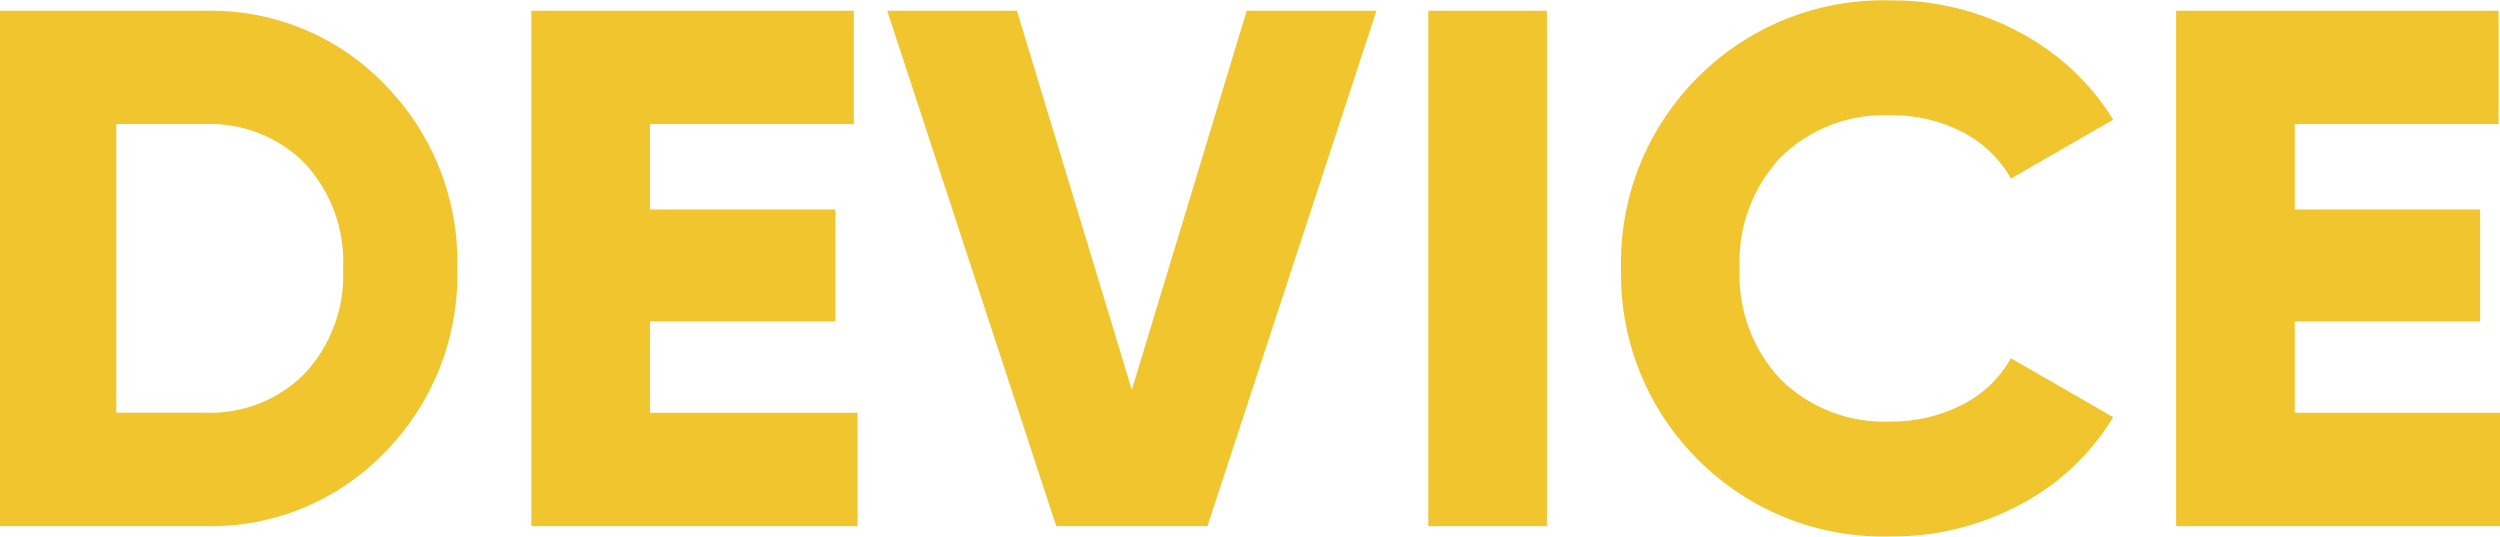
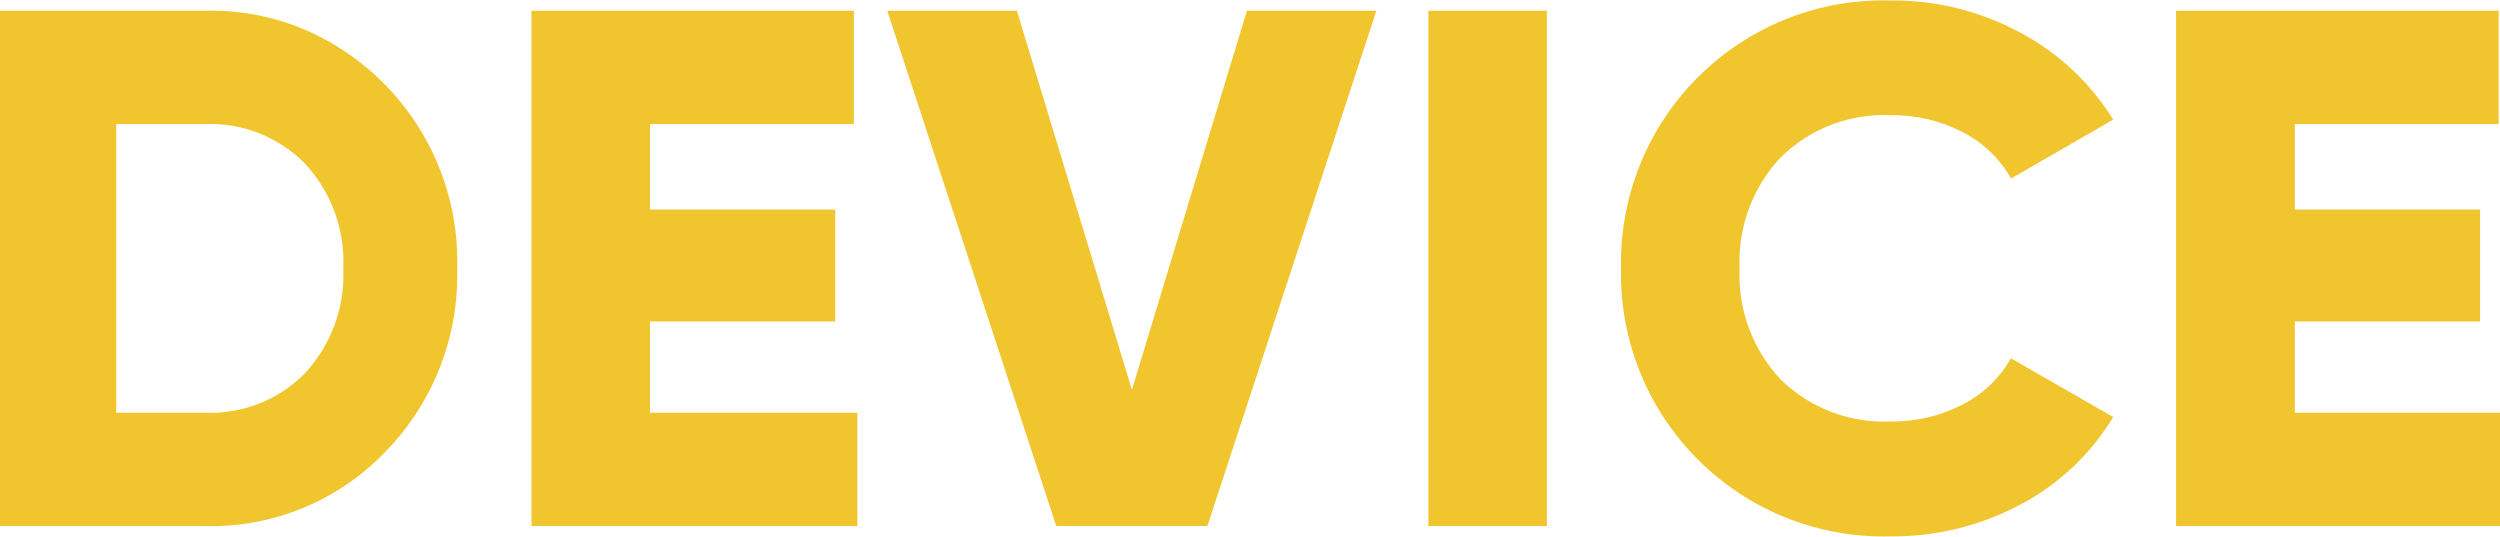
- <svg xmlns="http://www.w3.org/2000/svg" width="163" height="35" viewBox="0 0 163 35" fill="none">
-   <path fill-rule="evenodd" clip-rule="evenodd" d="M-0.151 0.702V34.302H13.381C15.562 34.355 17.731 33.954 19.749 33.123C21.767 32.293 23.589 31.052 25.101 29.478C26.651 27.901 27.866 26.027 28.676 23.97C29.486 21.912 29.872 19.712 29.813 17.502C29.872 15.292 29.486 13.092 28.676 11.034C27.866 8.977 26.651 7.103 25.101 5.526C23.589 3.953 21.766 2.711 19.749 1.881C17.731 1.05 15.562 0.649 13.381 0.702H-0.151ZM7.582 26.91V8.091H13.382C14.585 8.043 15.784 8.247 16.903 8.689C18.022 9.131 19.037 9.802 19.882 10.659C20.73 11.577 21.387 12.654 21.815 13.829C22.242 15.003 22.431 16.251 22.371 17.499C22.431 18.747 22.242 19.995 21.815 21.17C21.388 22.344 20.73 23.422 19.882 24.339C19.037 25.196 18.023 25.867 16.903 26.309C15.784 26.752 14.585 26.955 13.382 26.907H7.582V26.91ZM42.382 20.958H54.464V13.658H42.378V8.091H55.669V0.702H34.645V34.302H55.91V26.91H42.378V20.958H42.382ZM78.725 34.302L89.744 0.702H81.286L73.795 25.422L66.304 0.702H57.847L68.866 34.302H78.725ZM93.125 34.302H100.858V0.702H93.125V34.302ZM131.74 32.886C134.233 31.574 136.321 29.608 137.781 27.198L131.111 23.358C130.381 24.659 129.279 25.712 127.946 26.382C126.505 27.126 124.903 27.504 123.282 27.482C121.962 27.545 120.643 27.334 119.408 26.863C118.173 26.393 117.048 25.672 116.105 24.746C115.195 23.779 114.489 22.639 114.028 21.394C113.568 20.149 113.362 18.824 113.423 17.498C113.362 16.172 113.568 14.847 114.028 13.602C114.489 12.357 115.195 11.217 116.105 10.25C117.048 9.324 118.173 8.603 119.408 8.133C120.643 7.662 121.962 7.451 123.282 7.514C124.893 7.491 126.486 7.862 127.921 8.594C129.263 9.272 130.373 10.333 131.111 11.642L137.781 7.802C136.294 5.398 134.191 3.434 131.691 2.114C129.109 0.721 126.216 0.003 123.282 0.026C113.503 -0.246 105.485 7.717 105.691 17.498C105.483 27.279 113.5 35.245 123.279 34.974C126.229 35.001 129.138 34.283 131.737 32.886H131.74ZM149.621 20.958H161.703V13.658H149.618V8.091H162.908V0.702H141.885V34.302H163.15V26.91H149.618V20.958H149.621Z" fill="#F0C52E" />
+ <svg xmlns="http://www.w3.org/2000/svg" width="163" height="35" fill="none">
+   <path fill-rule="evenodd" clip-rule="evenodd" d="M-.15.7v33.6h13.53a15.72 15.72 0 0011.72-4.82 16.46 16.46 0 004.71-11.98A16.46 16.46 0 0019.75 1.88 15.72 15.72 0 0013.38.7H-.15zm7.73 26.21V8.09h5.8a8.65 8.65 0 016.5 2.57 9.4 9.4 0 012.5 6.84 9.4 9.4 0 01-2.5 6.84 8.64 8.64 0 01-6.5 2.57h-5.8zm34.8-5.95h12.08v-7.3H42.38V8.09h13.29V.7H34.65v33.6H55.9v-7.39H42.38v-5.95zM78.72 34.3L89.74.7H81.3l-7.5 24.72L66.3.7h-8.45l11.02 33.6h9.85zm14.4 0h7.74V.7h-7.73v33.6zm38.62-1.41a15.51 15.51 0 006.04-5.7l-6.67-3.83a7.48 7.48 0 01-3.16 3.02 9.87 9.87 0 01-4.67 1.1 9.6 9.6 0 01-7.17-2.73 9.91 9.91 0 01-2.69-7.25 9.93 9.93 0 012.69-7.25 9.6 9.6 0 017.17-2.74 9.9 9.9 0 014.64 1.08 7.59 7.59 0 013.2 3.05l6.66-3.84a15.87 15.87 0 00-6.09-5.69 17.42 17.42 0 00-8.4-2.08 17.12 17.12 0 00-17.6 17.47 17.12 17.12 0 0017.59 17.47c2.95.03 5.86-.69 8.46-2.08zm17.88-11.93h12.08v-7.3h-12.08V8.09h13.29V.7h-21.03v33.6h21.27v-7.39h-13.53v-5.95z" fill="#F0C52E" />
</svg>
